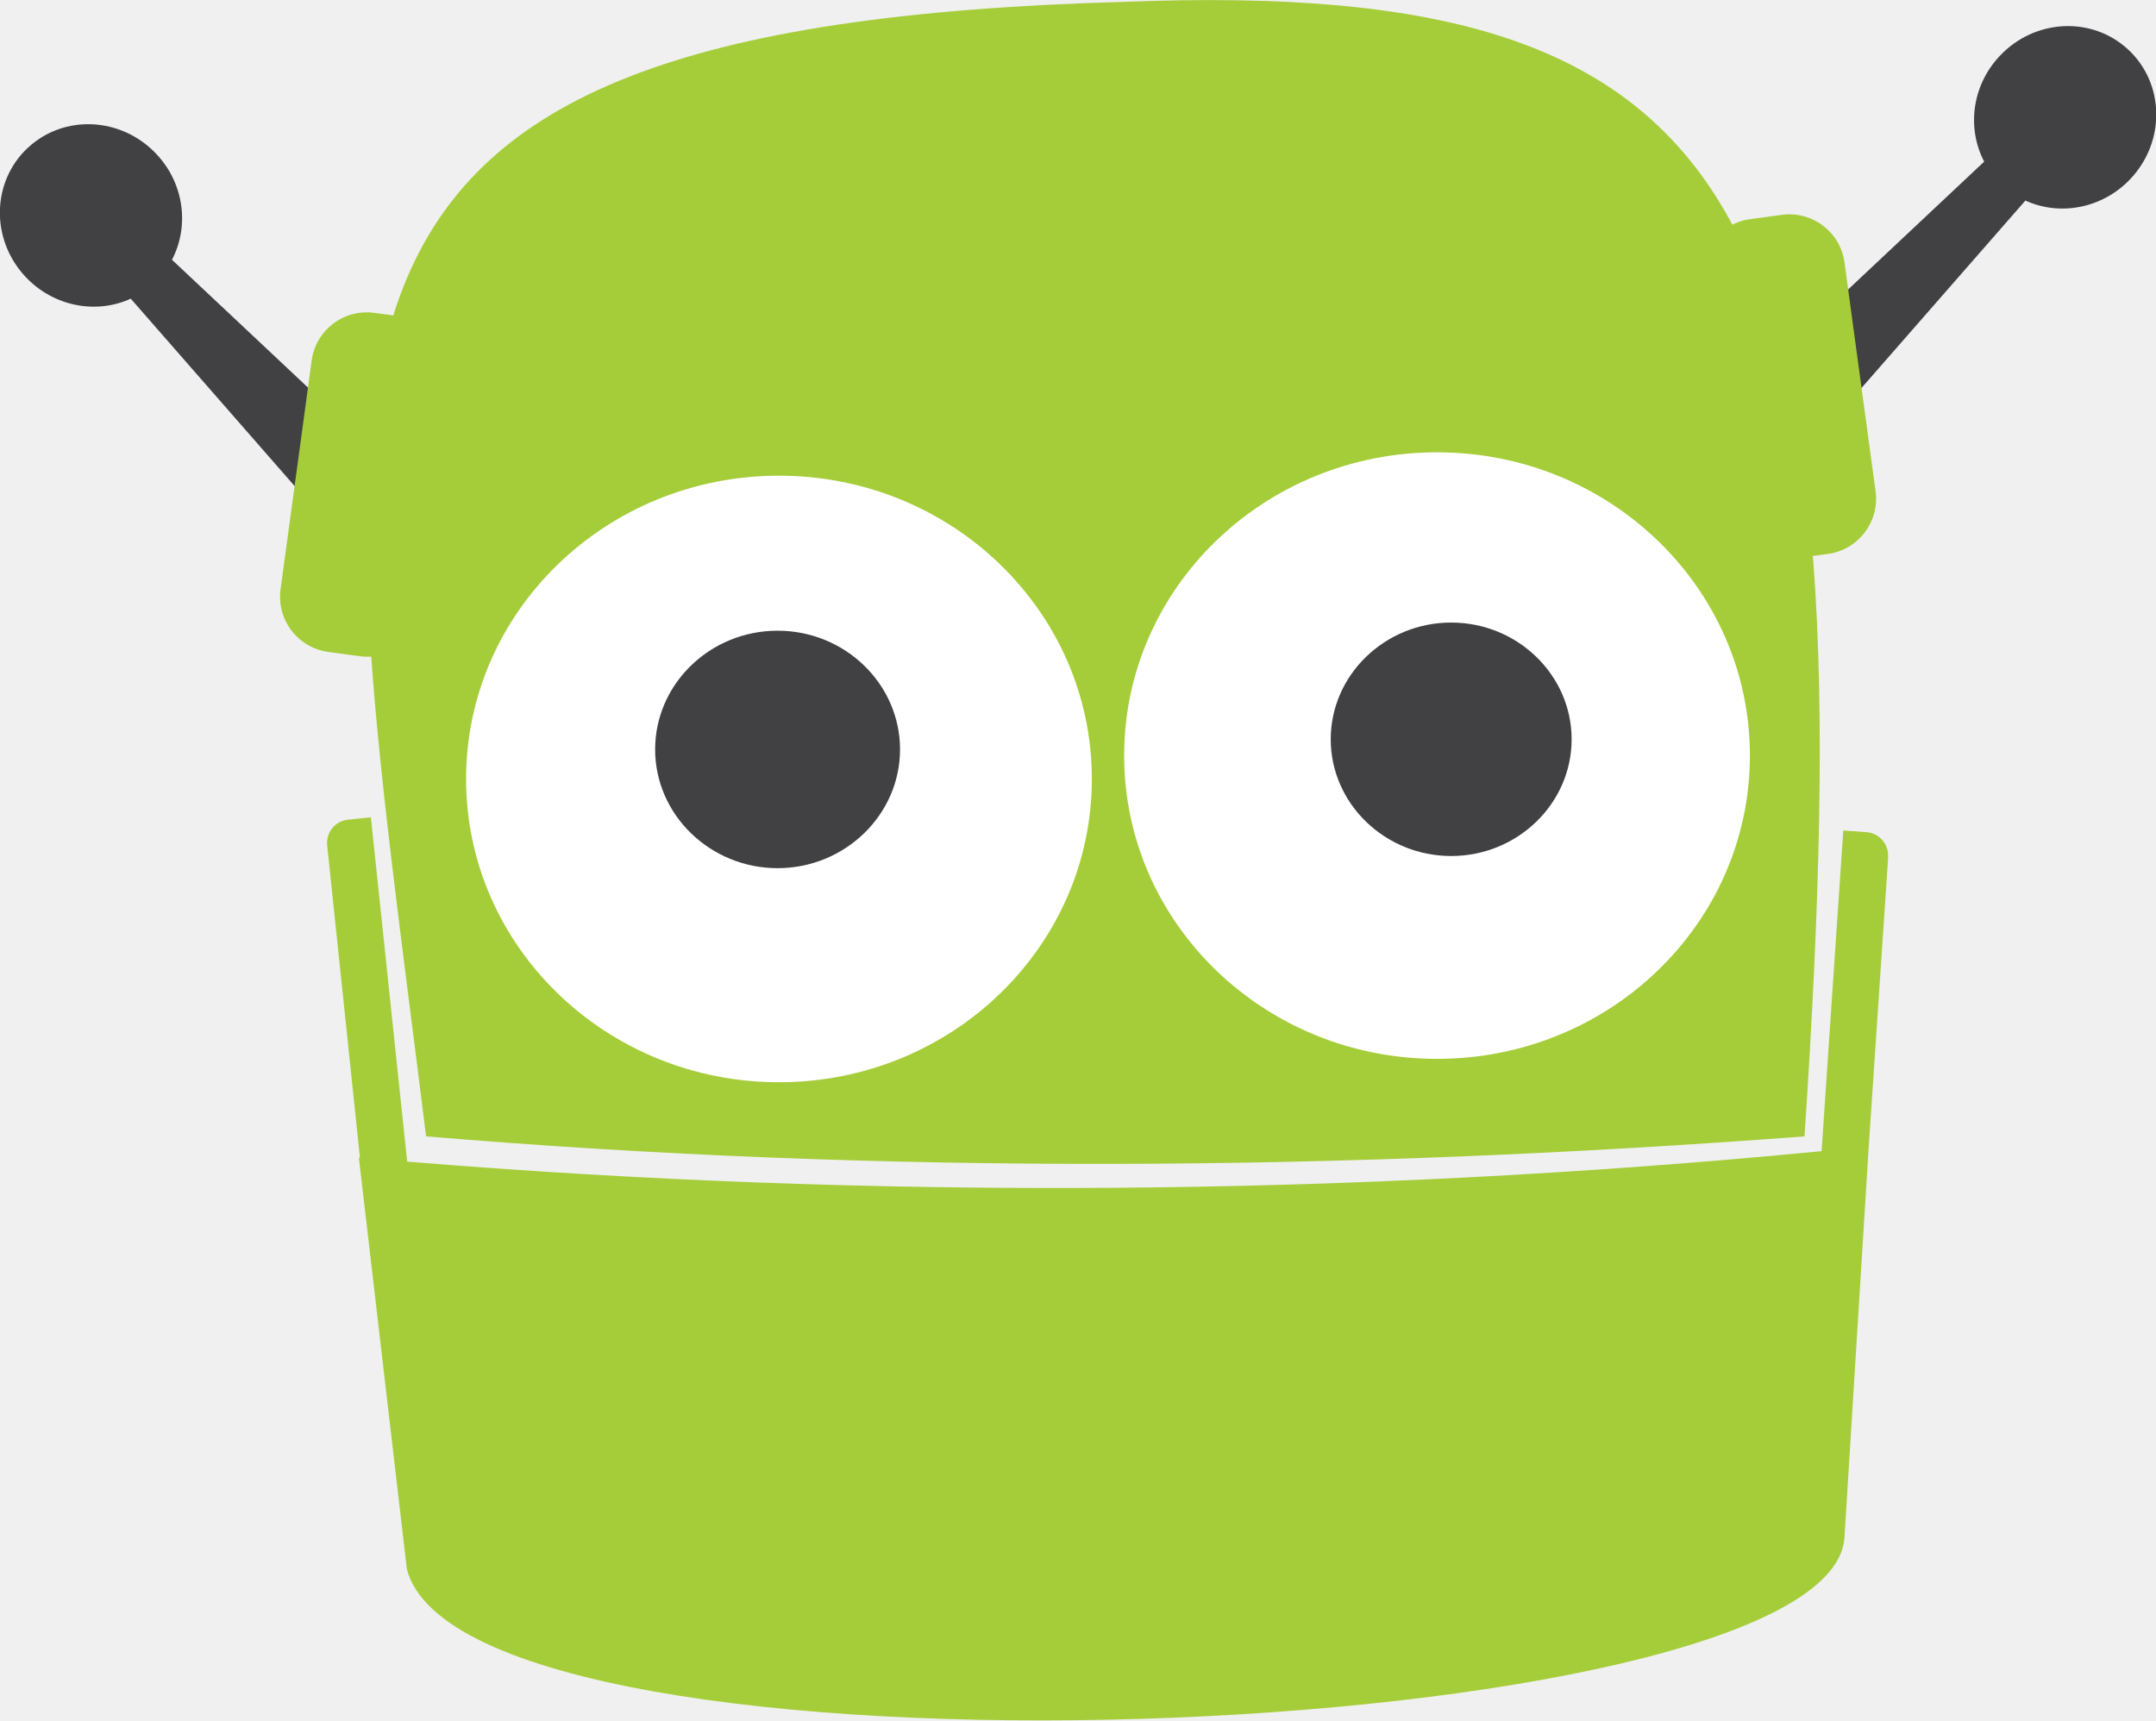
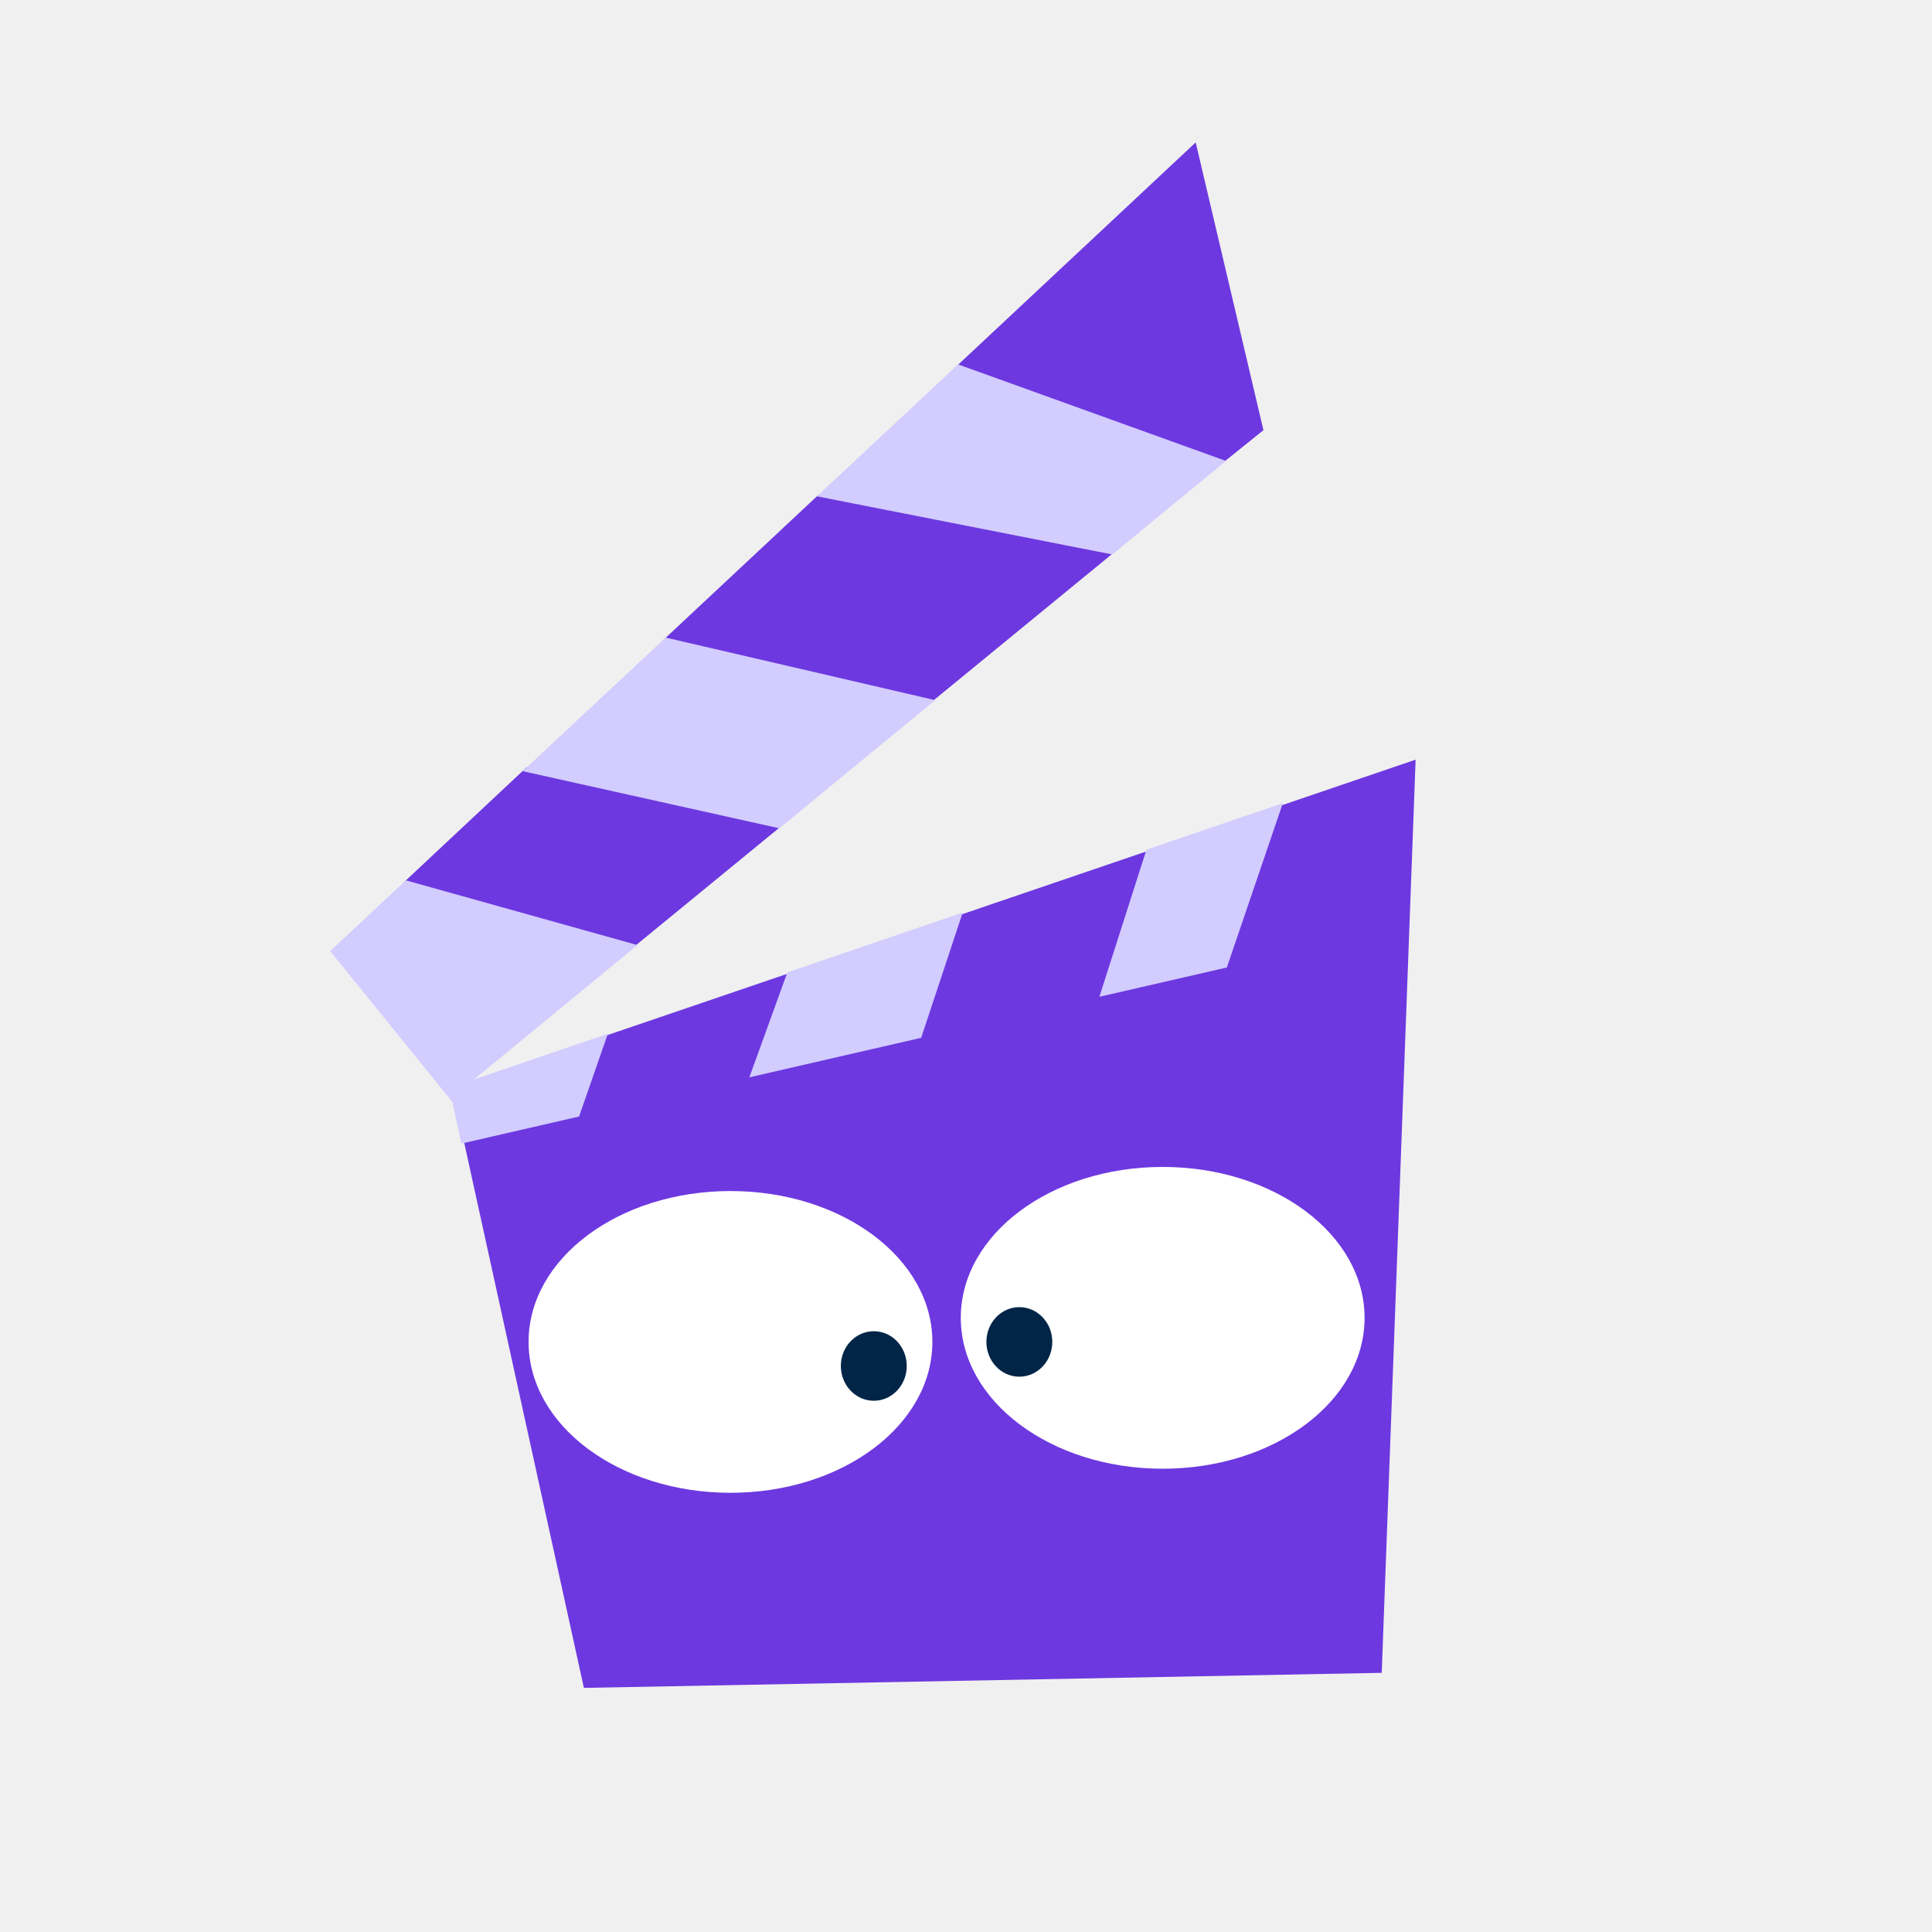
- <svg xmlns="http://www.w3.org/2000/svg" id="Layer_2" data-name="Layer 2" viewBox="0 0 140.16 111.86">
-   <defs>
-     <style>
-       .cls-1 {
-         fill: #414042;
-       }
- 
-       .cls-1, .cls-2 {
-         fill-rule: evenodd;
-       }
- 
-       .cls-1, .cls-2, .cls-3, .cls-4 {
-         stroke-width: 0px;
-       }
- 
-       .cls-2, .cls-3 {
-         fill: #a5cd39;
-       }
- 
-       .cls-4 {
-         fill: #fff;
-       }
-     </style>
-   </defs>
+ <svg xmlns="http://www.w3.org/2000/svg" version="1.2" viewBox="0 0 622 603" width="512" height="512">
+   <style>
+ 		.s0 { fill: #6d38e0 } 
+ 		.s1 { fill: #ffffff } 
+ 		.s2 { fill: #002547 } 
+ 		.s3 { fill: #d2ccff } 
+ 	</style>
+   <g id="BACKGROUND">
+ 	</g>
  <g id="OBJECTS">
-     <g>
-       <path class="cls-1" d="M23.89,28.85c-.17-.18-8.4-7.91-12.71-11.96,1.13-2.16.81-4.93-1-6.86-2.27-2.43-6.01-2.62-8.37-.42-2.36,2.2-2.43,5.95-.16,8.38,1.82,1.95,4.61,2.46,6.85,1.43l11.34,12.97,4.04-3.54Z" />
-       <path class="cls-1" d="M116.28,22.47c.17-.18,8.4-7.91,12.71-11.96-1.13-2.16-.81-4.93,1-6.86,2.27-2.43,6.01-2.62,8.37-.42,2.36,2.2,2.43,5.95.16,8.38-1.82,1.95-4.61,2.46-6.85,1.43l-11.34,12.97-4.04-3.54Z" />
-       <rect class="cls-3" x="12.74" y="26.85" width="22.25" height="9.31" rx="3.62" ry="3.62" transform="translate(-10.57 50.91) rotate(-82.26)" />
-       <path class="cls-2" d="M73.06.12c41.15-1.62,48.3,13.34,44.25,73.77-29.87,2.26-59.74,2.51-89.61,0C21.21,21.71,15.8,1.73,73.06.12Z" />
-       <ellipse class="cls-4" cx="50.64" cy="50.65" rx="20.34" ry="19.72" />
-       <ellipse class="cls-4" cx="93.42" cy="49.13" rx="20.34" ry="19.72" />
-       <path class="cls-1" d="M94.34,55.66c4.31,0,7.83-3.41,7.83-7.59s-3.52-7.59-7.83-7.59-7.83,3.41-7.83,7.59,3.52,7.59,7.83,7.59Z" />
-       <path class="cls-1" d="M50.55,56.45c4.38,0,7.96-3.47,7.96-7.72s-3.57-7.72-7.96-7.72-7.96,3.47-7.96,7.72,3.58,7.72,7.96,7.72Z" />
-       <path class="cls-3" d="M115.26,14h2.08c2,0,3.62,1.62,3.62,3.62v15.01c0,2-1.62,3.62-3.62,3.62h-2.08c-2,0-3.62-1.62-3.62-3.62v-15.01c0-2,1.62-3.62,3.62-3.62Z" transform="translate(-2.32 15.88) rotate(-7.73)" />
-       <path class="cls-2" d="M122.74,55.73c.06-.83-.57-1.56-1.4-1.62l-1.51-.11-1.41,20.85c-30.62,2.97-61.79,3.16-91.95.68l-2.36-22.39-1.5.16c-.83.09-1.43.84-1.34,1.67l2.13,20.31s-.05,0-.07,0c1.04,8.92,2.08,17.84,3.12,26.75,3.94,15.1,92.13,11.51,93.45-1.95.53-8.48,1.05-16.96,1.58-25.45l1.27-18.9Z" />
+     <g id="&lt;Group&gt;">
+ 		</g>
+     <g id="&lt;Group&gt;">
+       <g id="&lt;Group&gt;">
+         <path id="&lt;Path&gt;" class="s0" d="m145.58 340.78l310.17-105.71-10.91 293.99-256.86 4.85z" />
+         <g id="&lt;Group&gt;">
+           <path id="&lt;Path&gt;" fill-rule="evenodd" class="s1" d="m374.32 463.35c-35.95 0-65-21.72-65-48.58 0-26.86 29.05-48.58 65-48.58 35.94 0 65 21.72 65 48.58 0 26.86-29.06 48.58-65 48.58z" />
+           <path id="&lt;Path&gt;" fill-rule="evenodd" class="s2" d="m328.17 433.72c-5.86 0-10.6-5.01-10.6-11.2 0-6.19 4.74-11.19 10.6-11.19 5.87 0 10.61 5 10.61 11.19 0 6.19-4.74 11.2-10.61 11.2z" />
+           <path id="&lt;Path&gt;" fill-rule="evenodd" class="s1" d="m235.17 471.1c-35.95 0-65-21.71-65-48.58 0-26.86 29.05-48.57 65-48.57 35.95 0 65 21.71 65 48.57 0 26.87-29.05 48.58-65 48.58z" />
+           <path id="&lt;Path&gt;" fill-rule="evenodd" class="s2" d="m281.31 441.47c-5.86 0-10.6-5.01-10.6-11.2 0-6.19 4.74-11.19 10.6-11.19 5.87 0 10.61 5 10.61 11.19 0 6.19-4.74 11.2-10.61 11.2z" />
+         </g>
+         <g id="&lt;Group&gt;">
+           <path id="&lt;Path&gt;" class="s3" d="m413.01 249.06l-18.03 52.92-41.04 9.43 15.15-47.35z" />
+           <path id="&lt;Path&gt;" class="s3" d="m195.7 323.31l-9.27 26.65-37.87 8.71-3.93-17.92z" />
+           <path id="&lt;Path&gt;" class="s3" d="m309.94 284.29l-13.37 40.33-55.32 12.72 12.23-33.78z" />
+         </g>
+       </g>
+       <g id="&lt;Group&gt;">
+         <path id="&lt;Path&gt;" class="s0" d="m130.24 274.35l73.37 21.38 48.35-39.61-82.35-18.66z" />
+         <path id="&lt;Path&gt;" class="s0" d="m406.76 128.99l-21.81-92.64-77.99 72.97 86.18 30.62z" />
+         <path id="&lt;Path&gt;" class="s0" d="m359.27 167.84l-95.64-18.14-50.2 46.96 76.54 27.99z" />
+         <path id="&lt;Path&gt;" class="s3" d="m358.1 169.01l36.61-30.11-86.25-31.08-45.46 42.47z" />
+         <path id="&lt;Path&gt;" class="s3" d="m214.32 195.77l-46.04 43.01 82.63 18.39 50.17-41.26z" />
+         <path id="&lt;Path&gt;" class="s3" d="m106.29 296.71l39.32 48.51 7-7.2 52.6-43.26-74.54-20.84z" />
+       </g>
    </g>
  </g>
</svg>
